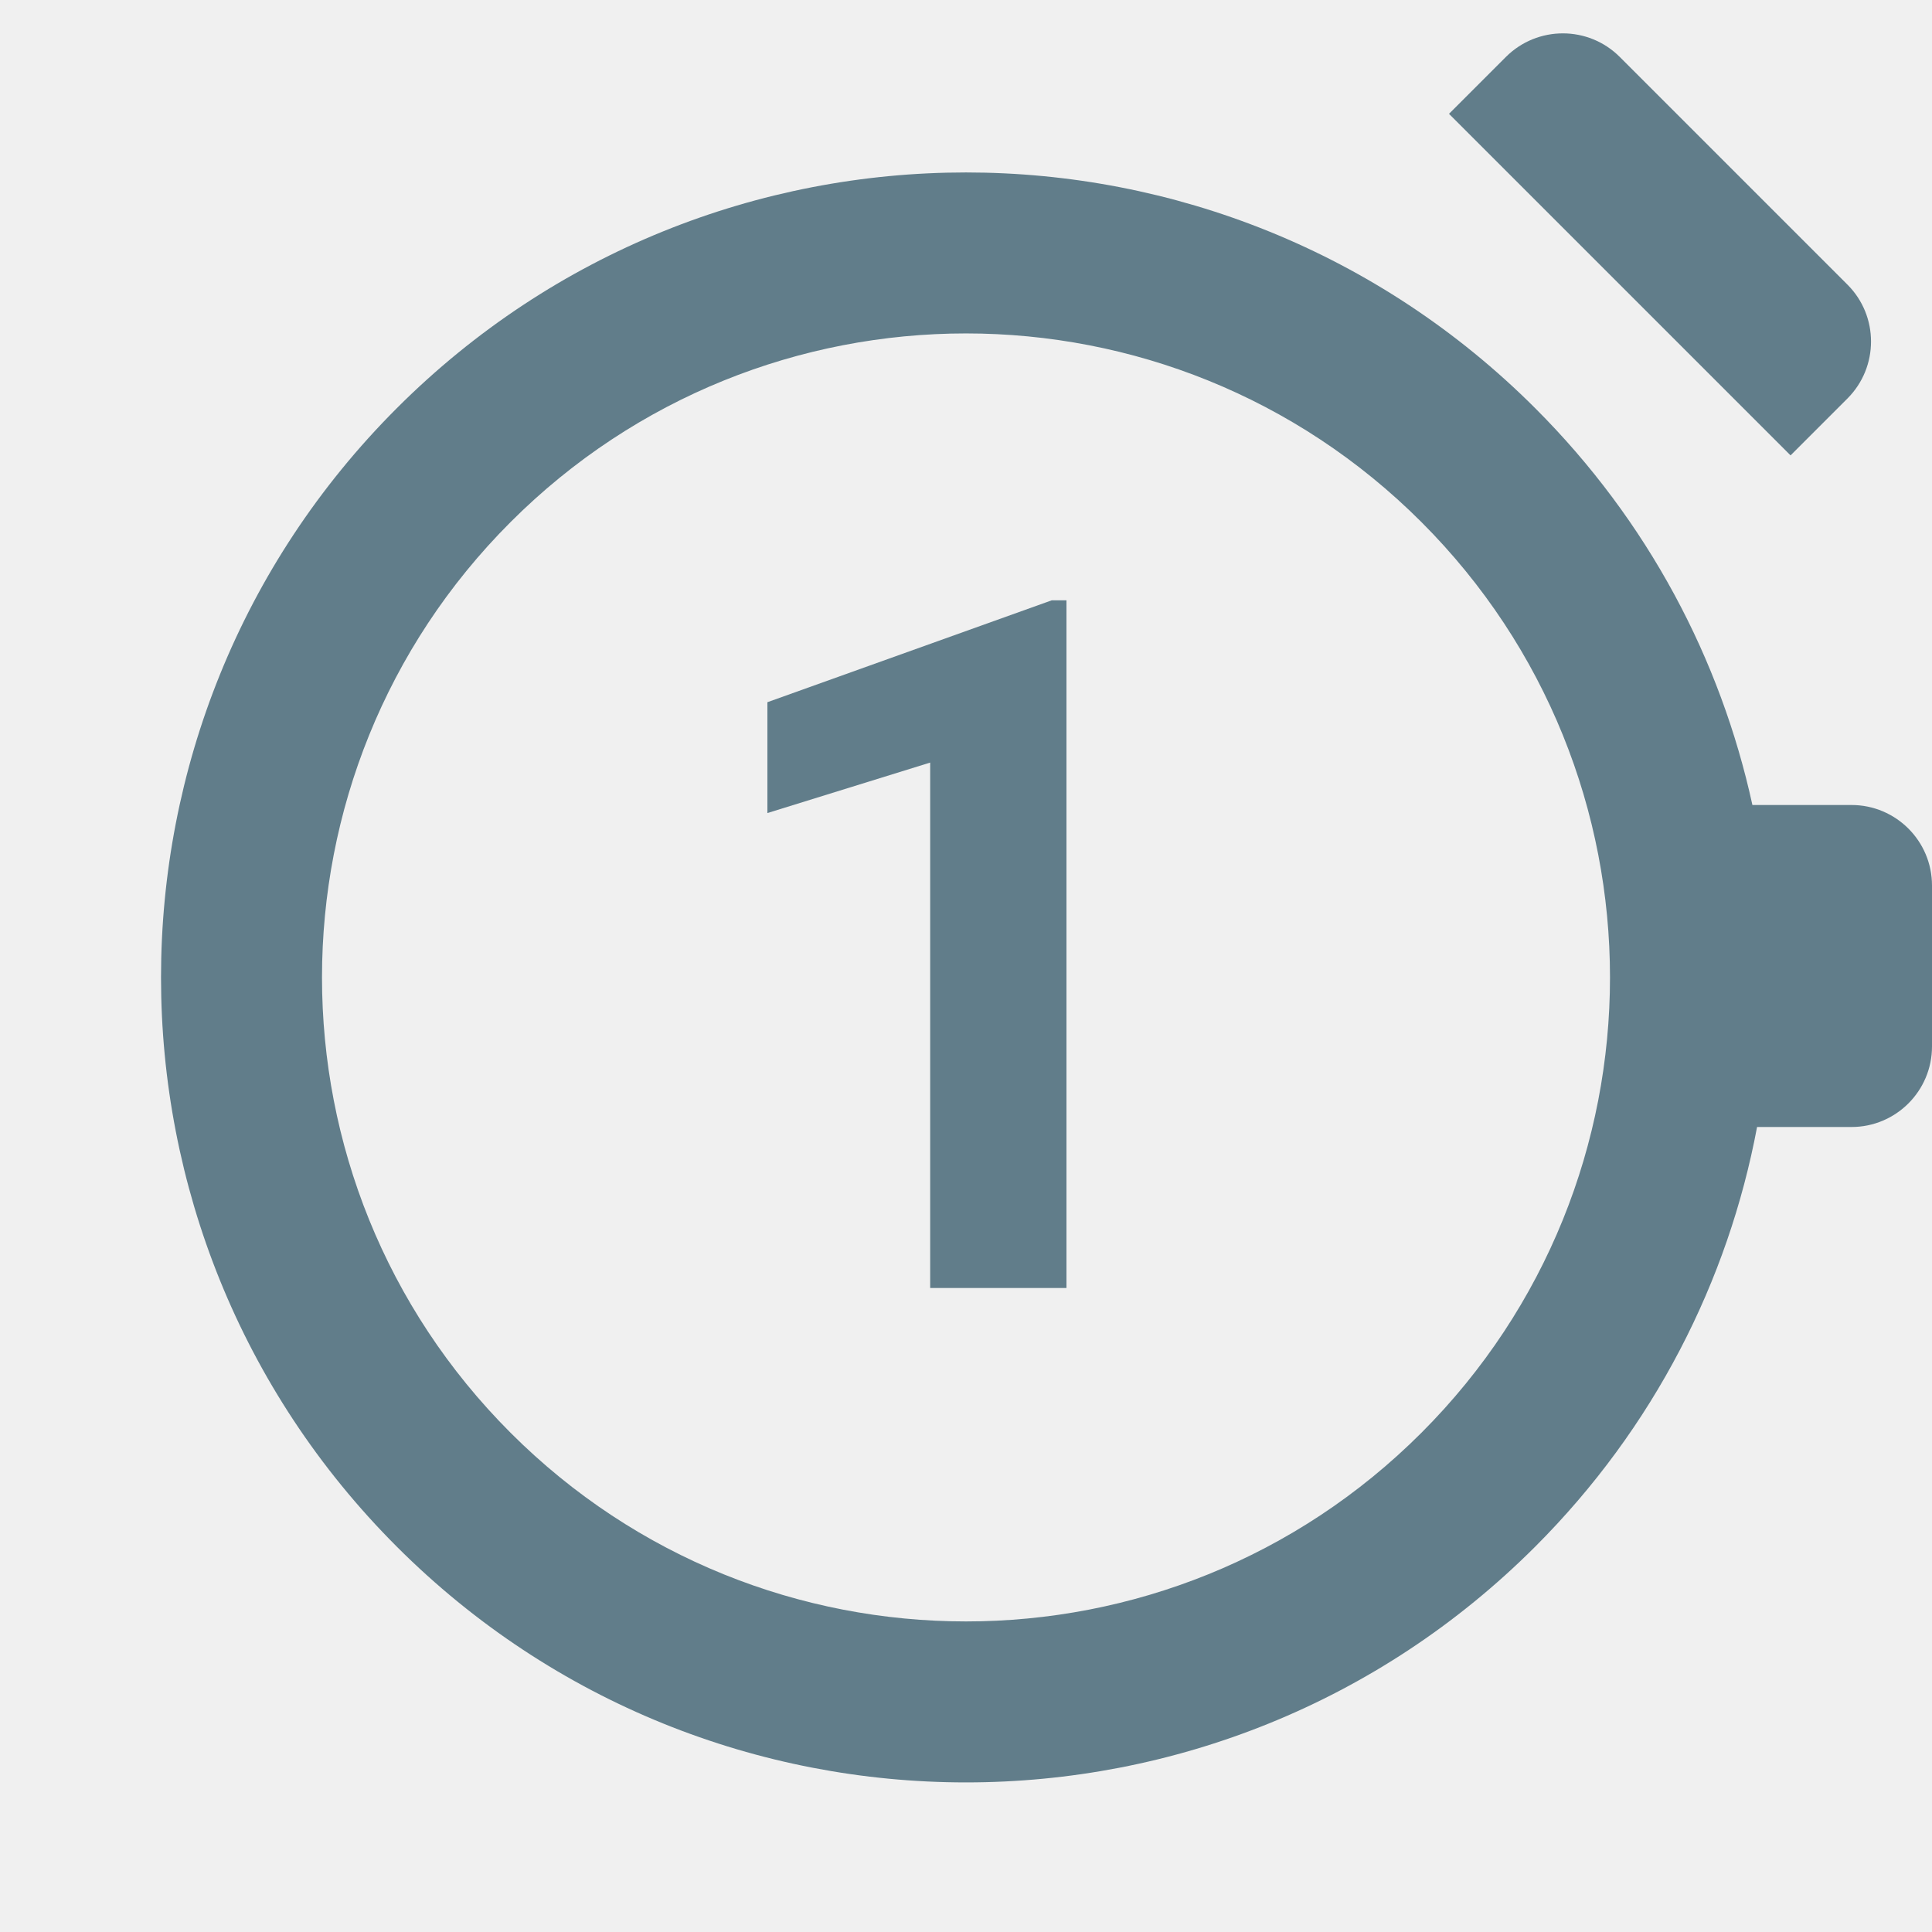
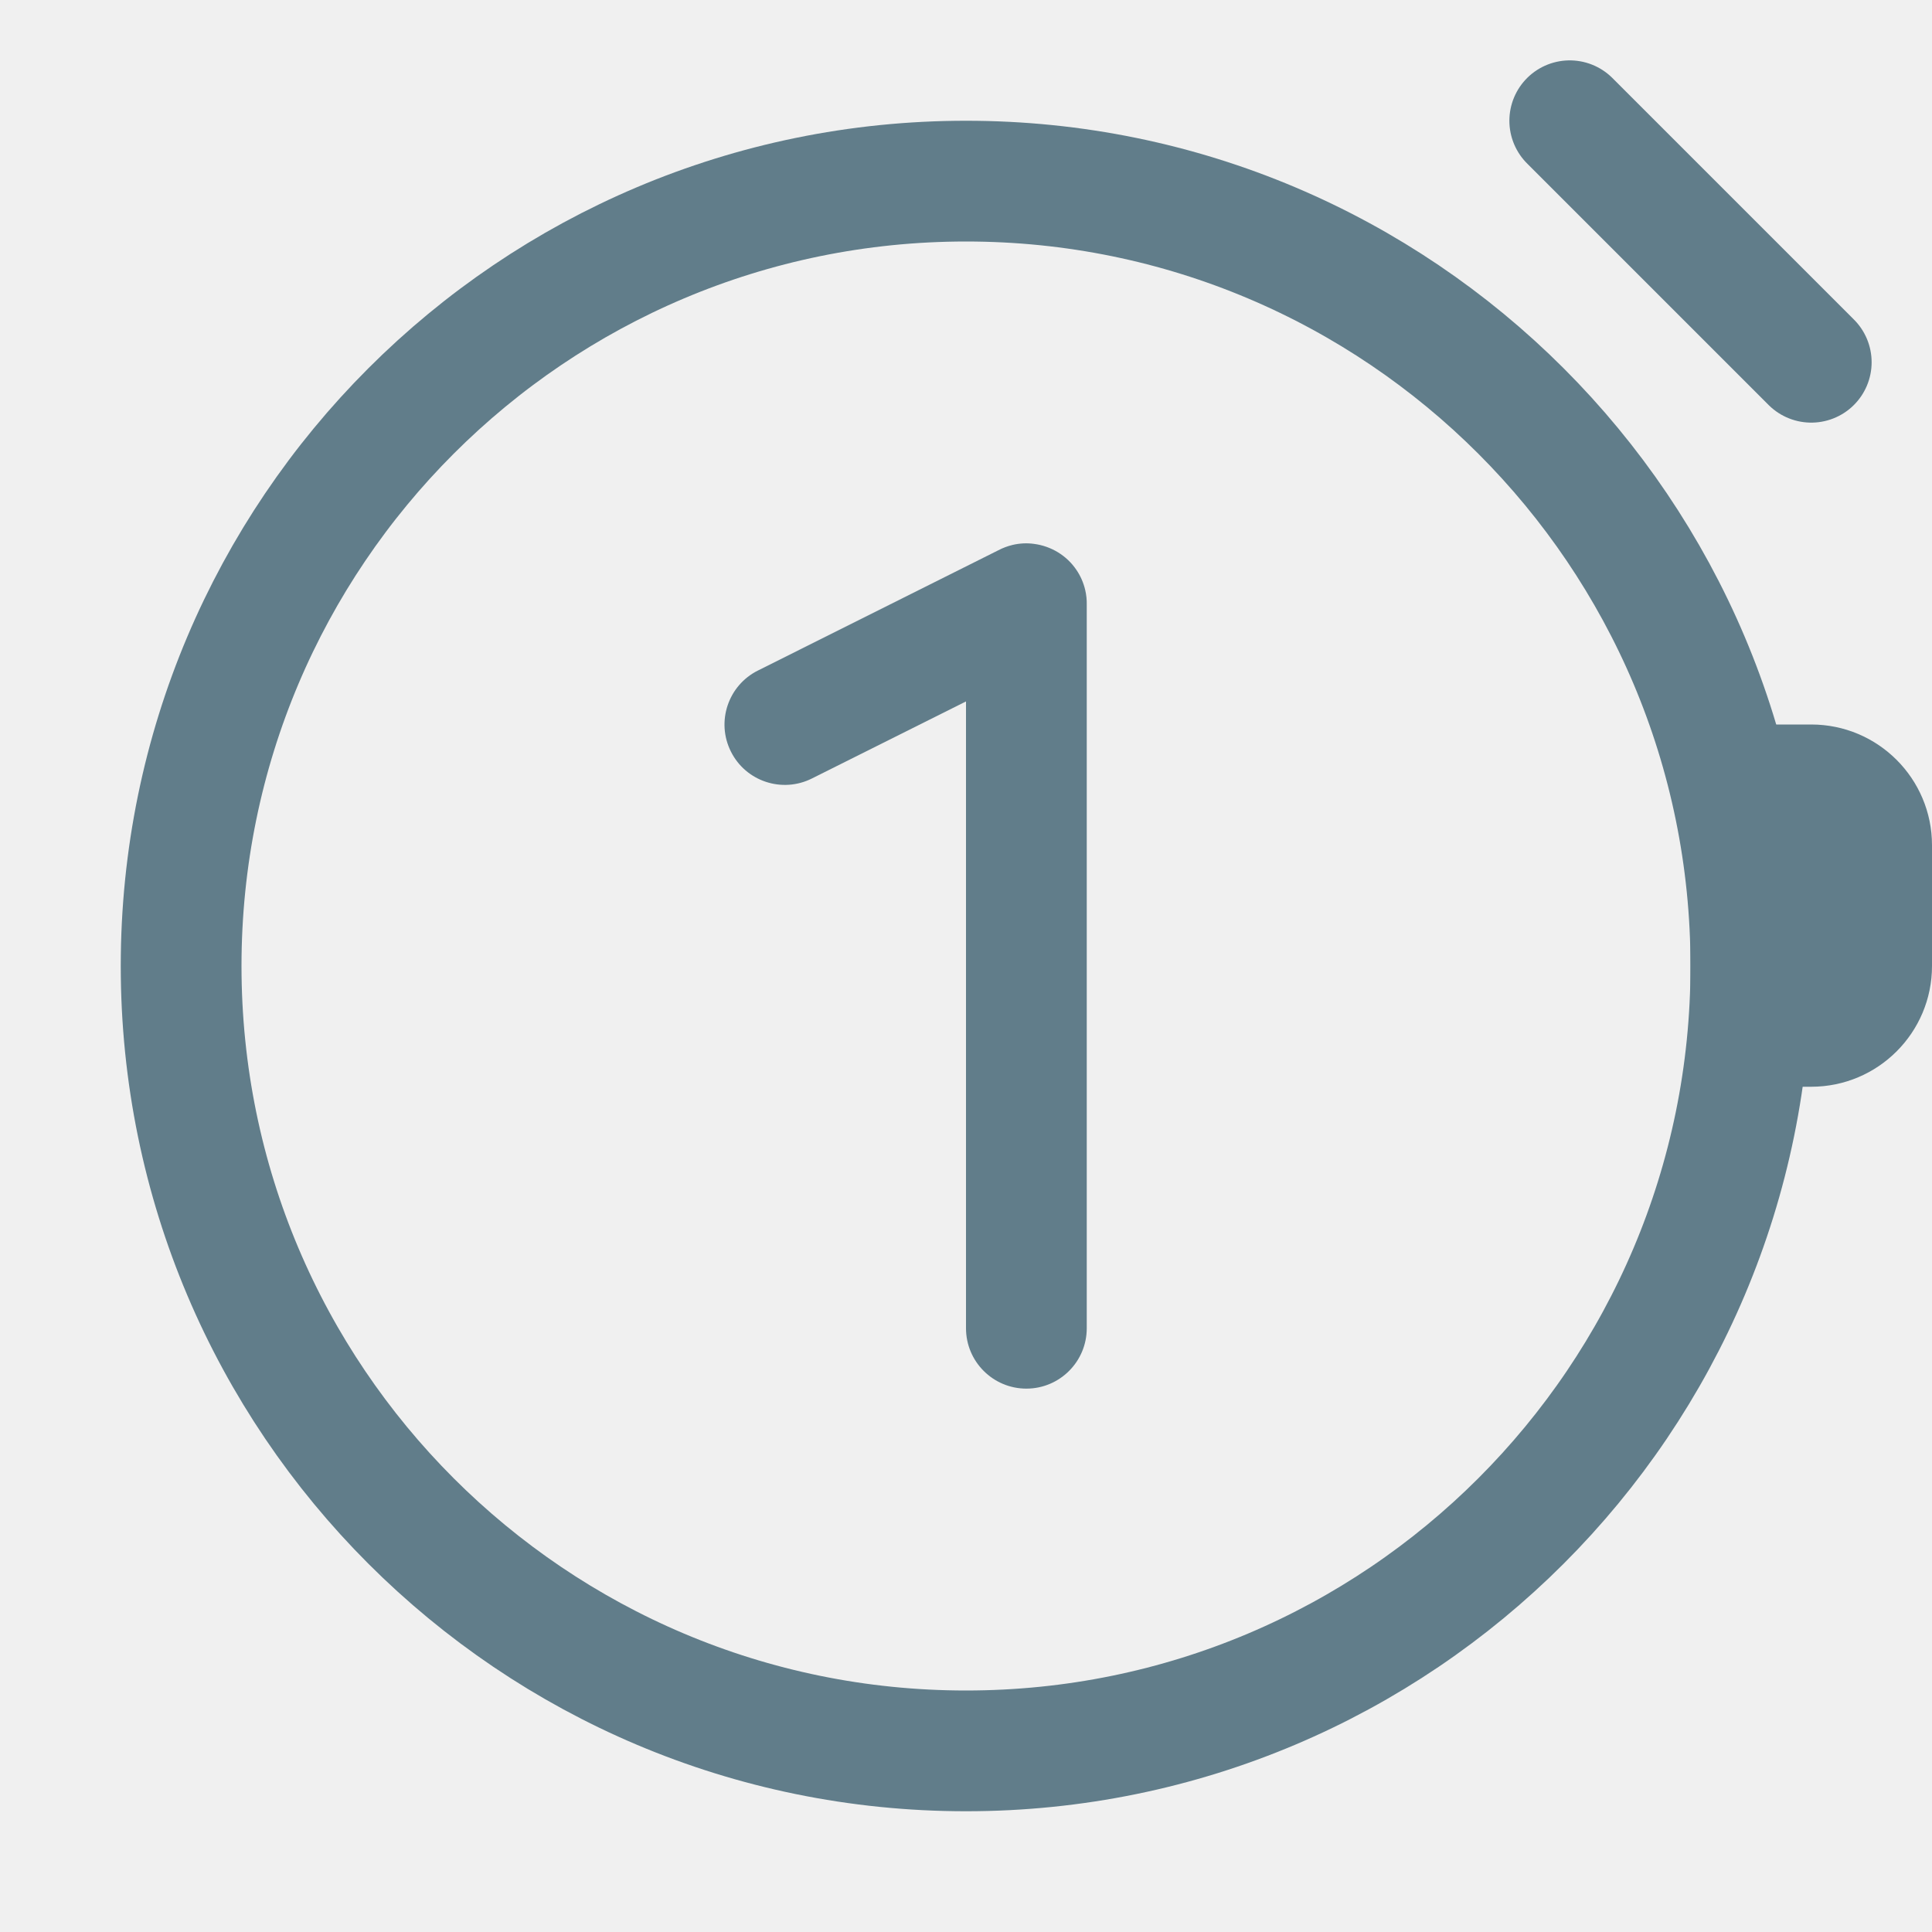
- <svg xmlns="http://www.w3.org/2000/svg" width="24" height="24" viewBox="0 0 24 24" fill="none">
-   <g clip-path="url(#clip0_4:1307)">
-     <path fill-rule="evenodd" clip-rule="evenodd" d="M18 1.414L18.707 0.707C19.098 0.317 19.731 0.317 20.121 0.707L22.95 3.536C23.34 3.926 23.34 4.559 22.95 4.95L22.243 5.657L18 1.414ZM6.343 17.799C9.467 20.923 14.533 20.923 17.657 17.799C20.781 14.675 20.781 9.609 17.657 6.485C14.533 3.361 9.467 3.361 6.343 6.485C3.219 9.609 3.219 14.675 6.343 17.799ZM4.929 19.213C8.834 23.118 15.166 23.118 19.071 19.213C20.549 17.735 21.468 15.91 21.827 14L23 14C23.552 14 24 13.552 24 13L24 11C24 10.448 23.552 10 23 10L21.769 10C21.375 8.194 20.476 6.475 19.071 5.071C15.166 1.166 8.834 1.166 4.929 5.071C1.024 8.976 1.024 15.308 4.929 19.213Z" fill="#617D8A" />
-     <path d="M13.248 16H11.555V9.473L9.533 10.1V8.723L13.066 7.457H13.248V16Z" fill="#617D8A" />
-   </g>
-   <defs>
-     <clipPath id="clip0_4:1307">
-       <rect width="24" height="24" fill="white" />
-     </clipPath>
-   </defs>
+ <svg xmlns="http://www.w3.org/2000/svg" width="16" height="16" viewBox="0 0 16 16" fill="none">
+   <circle cx="8" cy="8" r="6.5" stroke="#617D8A" />
+   <path fill-rule="evenodd" clip-rule="evenodd" d="M8.916 4.722C8.949 4.771 8.973 4.826 8.987 4.885C8.997 4.927 9.001 4.969 9 5.01V11C9 11.276 8.776 11.5 8.5 11.5C8.224 11.5 8 11.276 8 11V5.809L6.724 6.447C6.477 6.571 6.176 6.471 6.053 6.224C5.929 5.977 6.03 5.676 6.277 5.553L8.268 4.557C8.304 4.538 8.344 4.523 8.385 4.513C8.444 4.499 8.504 4.496 8.562 4.504C8.703 4.522 8.834 4.599 8.916 4.722Z" fill="#617D8A" />
+   <path d="M13 1L15 3" stroke="#617D8A" stroke-linecap="round" />
+   <path d="M14 6H15C15.552 6 16 6.448 16 7V8C16 8.552 15.552 9 15 9H14V6Z" fill="#617D8A" />
</svg>
